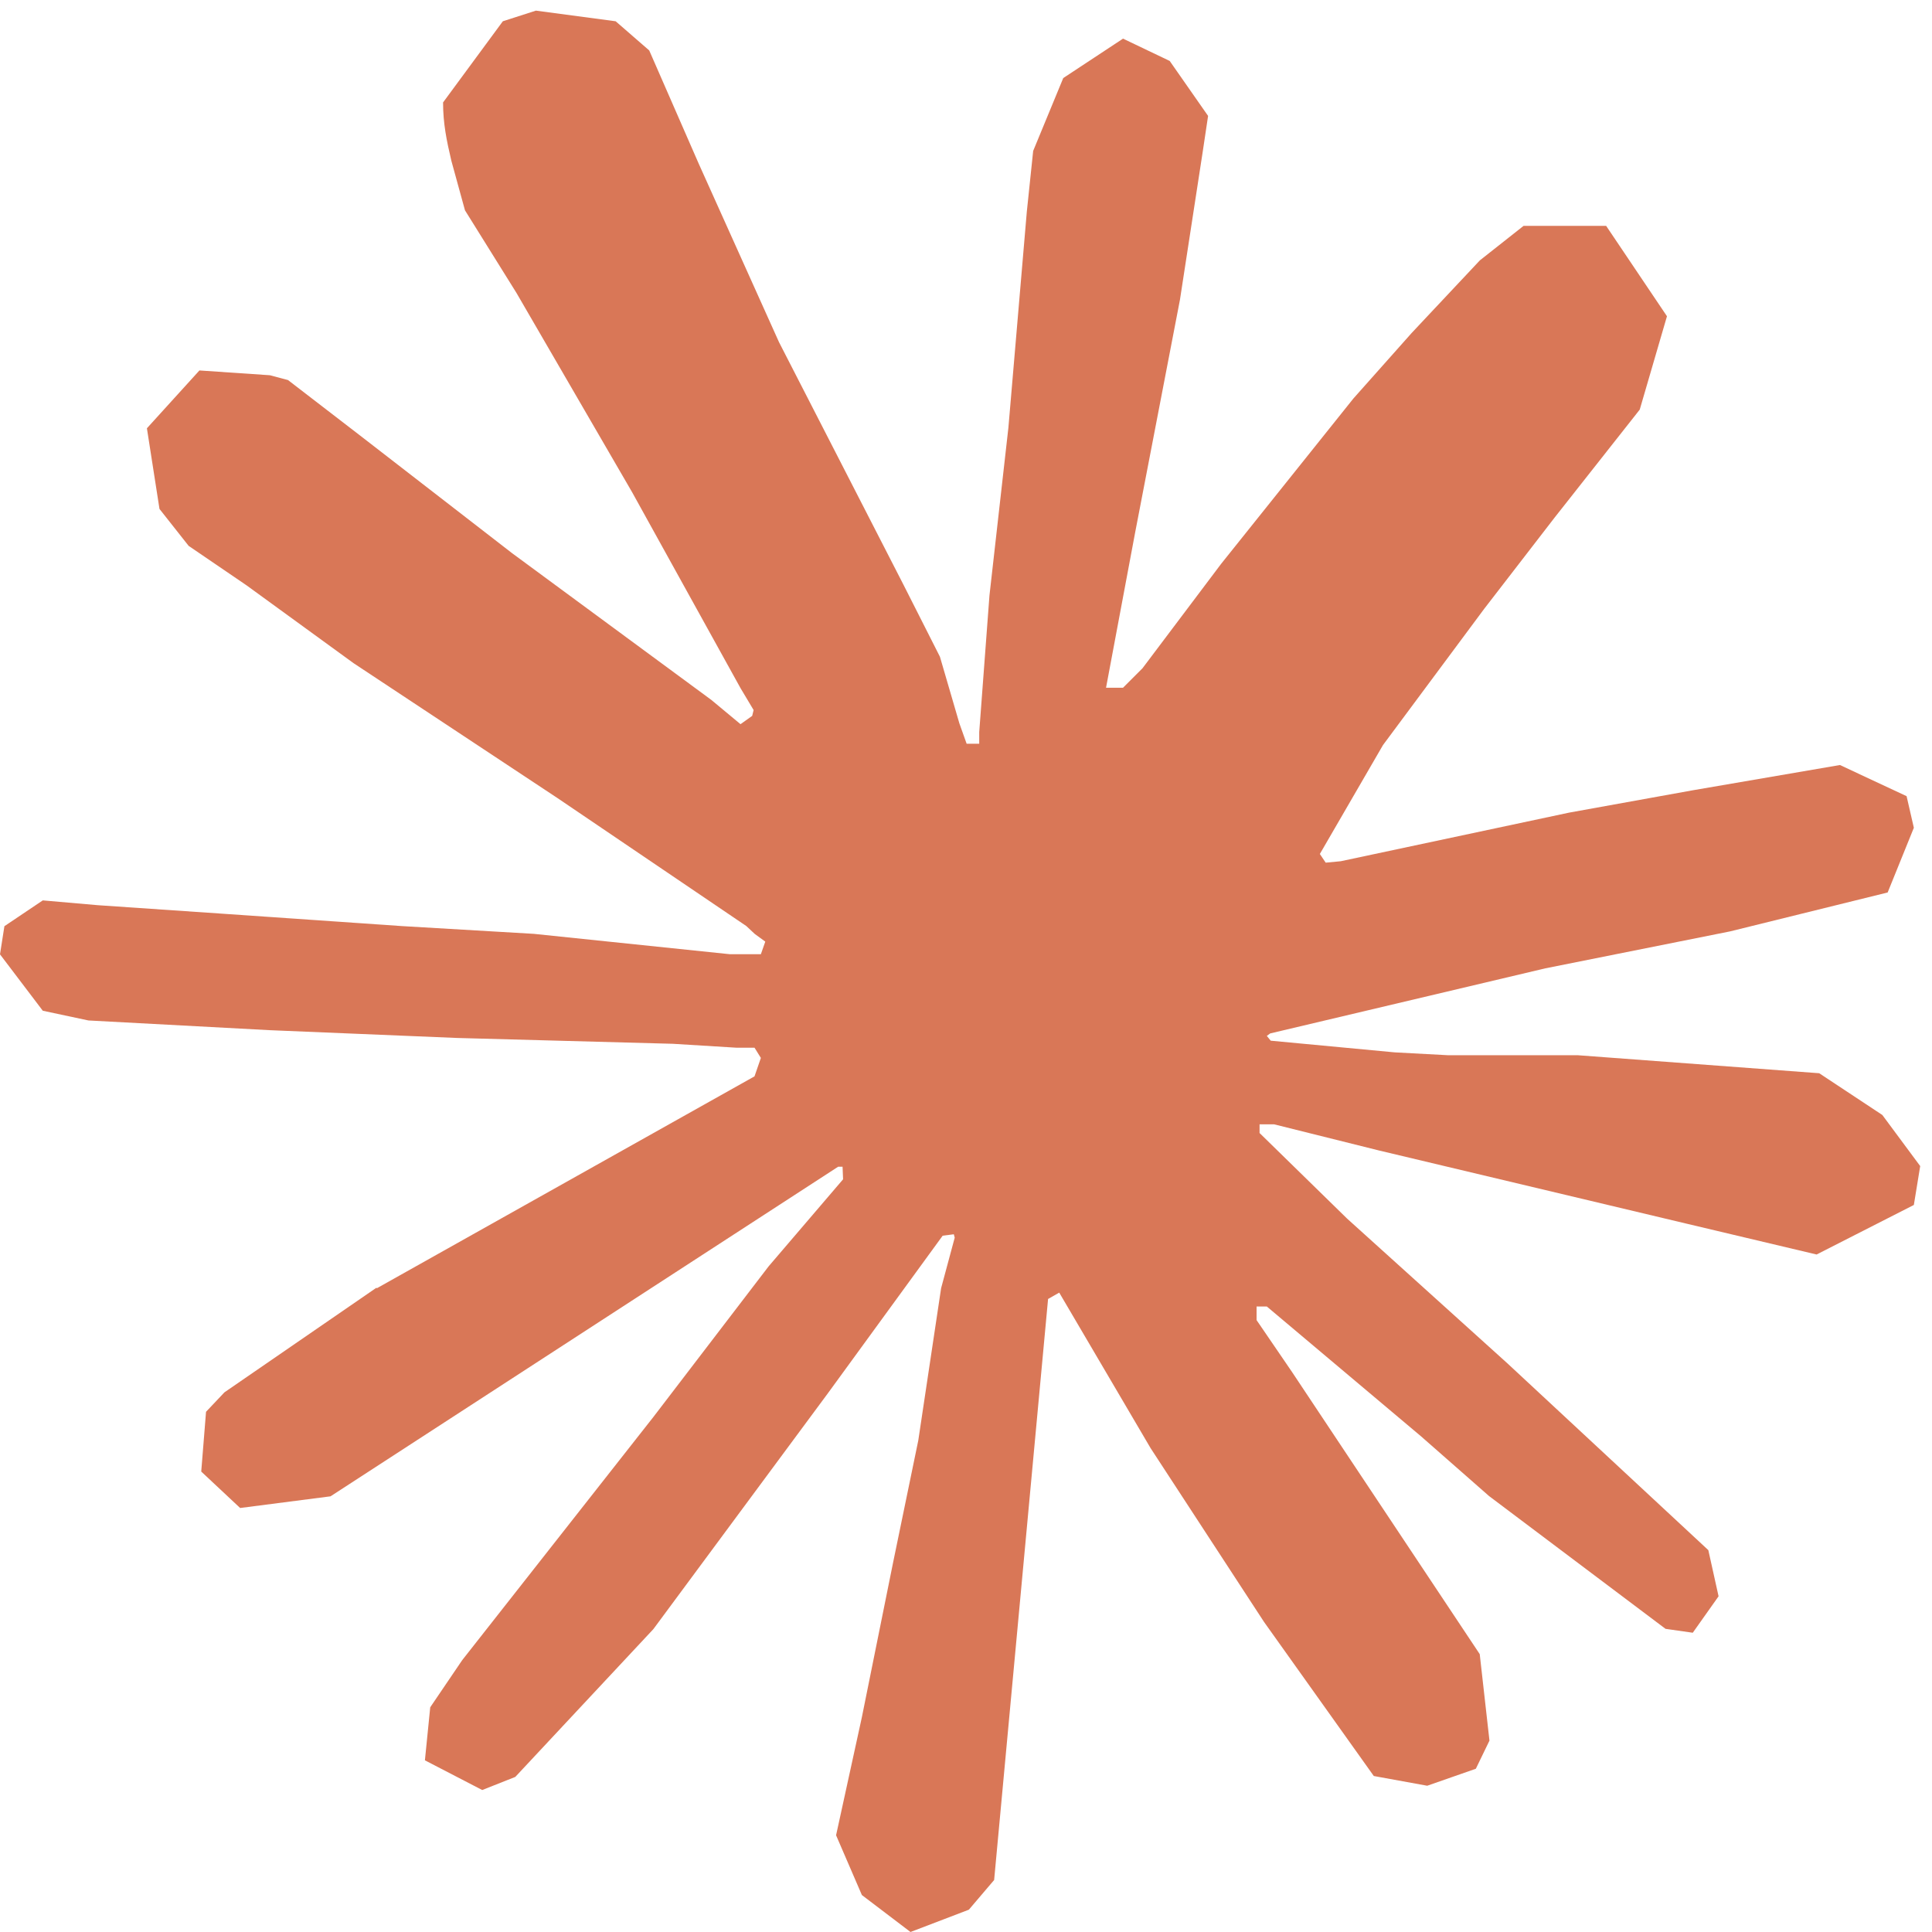
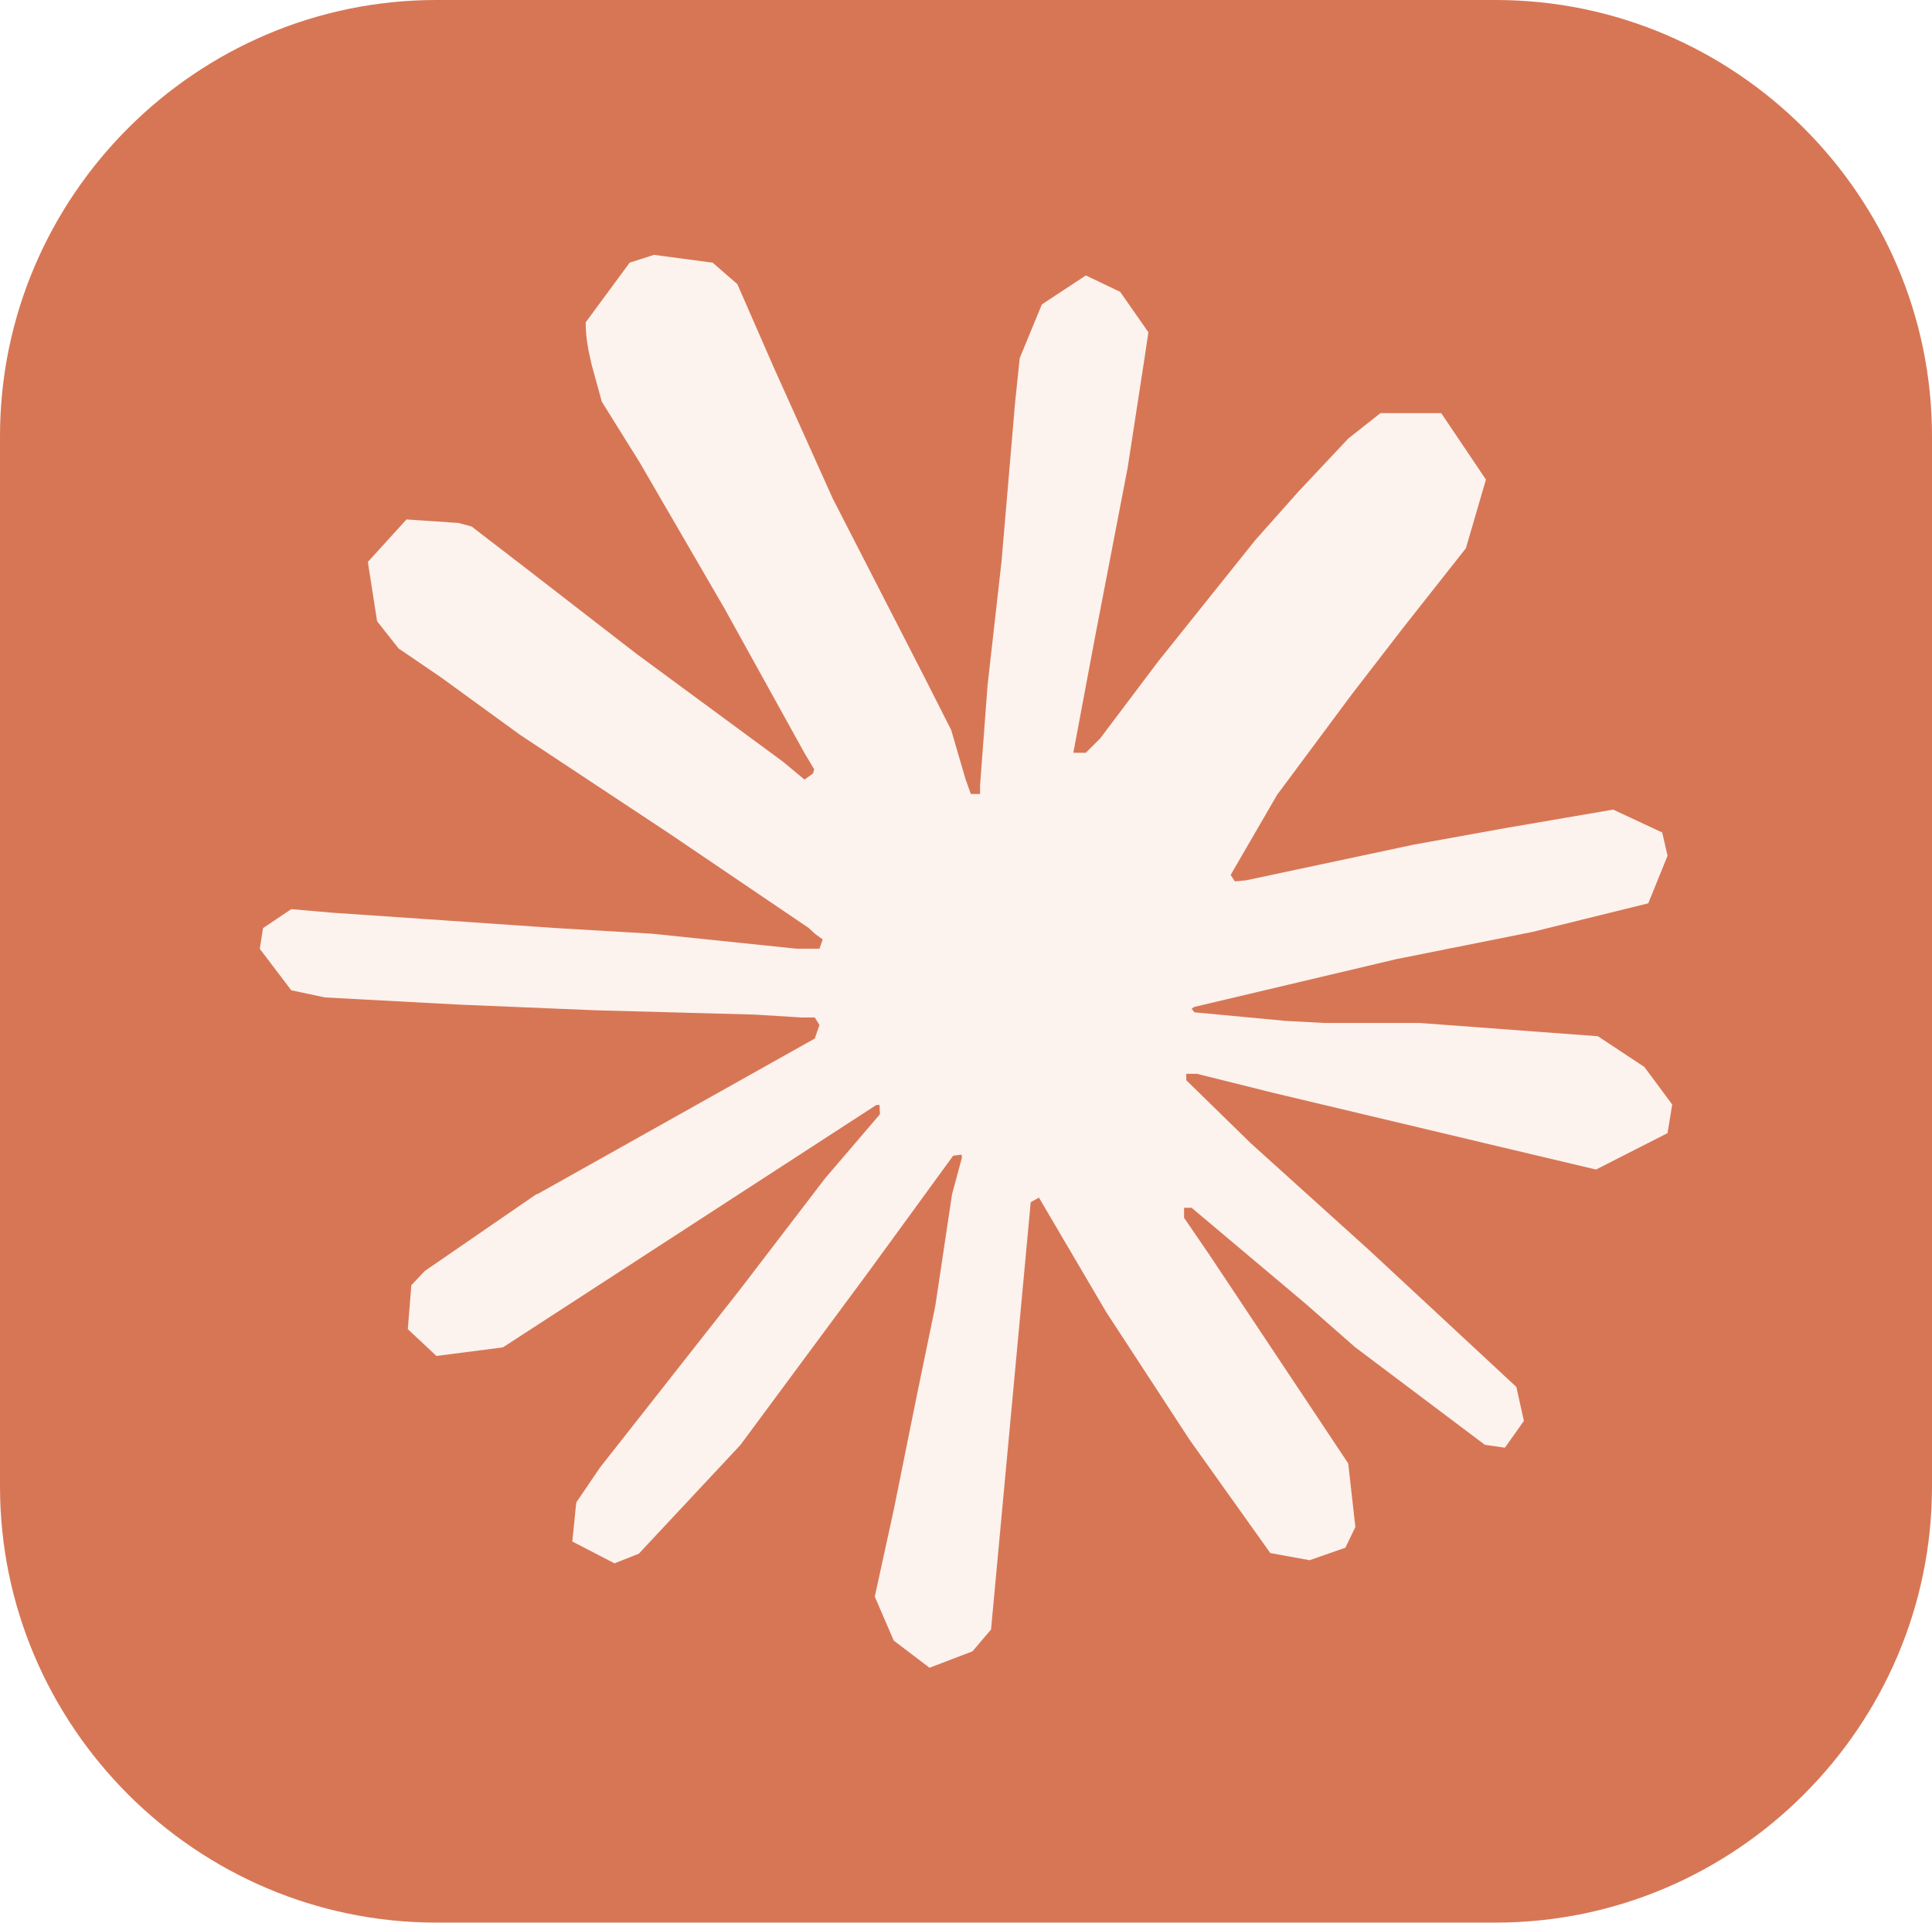
- <svg xmlns="http://www.w3.org/2000/svg" width="1200" height="1200" viewBox="0 0 1200 1200">
-   <g id="g314">
-     <path id="path147" fill="#d97757" stroke="none" d="M 233.96 800.215 L 468.644 668.537 L 472.591 657.101 L 468.644 650.738 L 457.208 650.738 L 417.987 648.322 L 283.893 644.698 L 167.597 639.866 L 54.926 633.826 L 26.577 627.785 L 3.3e-05 592.752 L 2.738 575.275 L 26.577 559.248 L 60.725 562.228 L 136.188 567.383 L 249.423 575.195 L 331.57 580.027 L 453.262 592.671 L 472.591 592.671 L 475.329 584.859 L 468.725 580.027 L 463.571 575.195 L 346.389 495.785 L 219.544 411.866 L 153.101 363.544 L 117.181 339.06 L 99.06 316.107 L 91.248 266.014 L 123.866 230.094 L 167.678 233.074 L 178.873 236.054 L 223.248 270.201 L 318.04 343.57 L 441.826 434.738 L 459.946 449.799 L 467.195 444.644 L 468.081 441.02 L 459.946 427.409 L 392.617 305.718 L 320.779 181.933 L 288.805 130.631 L 280.349 99.866 C 277.369 87.221 275.195 76.591 275.195 63.624 L 312.322 13.208 L 332.859 6.604 L 382.389 13.208 L 403.248 31.329 L 434.014 101.718 L 483.866 212.537 L 561.181 363.221 L 583.812 407.919 L 595.893 449.315 L 600.403 461.96 L 608.215 461.96 L 608.215 454.712 L 614.577 369.826 L 626.336 265.611 L 637.772 131.517 L 641.718 93.745 L 660.403 48.483 L 697.53 24 L 726.524 37.852 L 750.363 72 L 747.06 94.067 L 732.886 186.201 L 705.101 330.524 L 686.98 427.168 L 697.53 427.168 L 709.611 415.087 L 758.497 350.175 L 840.644 247.49 L 876.886 206.738 L 919.168 161.718 L 946.309 140.295 L 997.611 140.295 L 1035.383 196.43 L 1018.47 254.416 L 965.638 321.423 L 921.826 378.202 L 859.007 462.765 L 819.785 530.416 L 823.409 535.812 L 832.752 534.926 L 974.658 504.725 L 1051.329 490.873 L 1142.819 475.168 L 1184.215 494.497 L 1188.725 514.148 L 1172.456 554.336 L 1074.604 578.497 L 959.839 601.45 L 788.94 641.879 L 786.846 643.409 L 789.262 646.389 L 866.255 653.638 L 899.195 655.409 L 979.812 655.409 L 1129.933 666.604 L 1169.154 692.537 L 1192.671 724.269 L 1188.725 748.43 L 1128.322 779.195 L 1046.819 759.866 L 856.591 714.604 L 791.356 698.336 L 782.336 698.336 L 782.336 703.732 L 836.698 756.886 L 936.322 846.846 L 1061.074 962.819 L 1067.436 991.49 L 1051.409 1014.121 L 1034.497 1011.705 L 924.886 929.235 L 882.604 892.108 L 786.846 811.49 L 780.483 811.49 L 780.483 819.946 L 802.55 852.242 L 919.087 1027.409 L 925.128 1081.128 L 916.671 1098.604 L 886.47 1109.154 L 853.289 1103.114 L 785.074 1007.356 L 714.685 899.517 L 657.906 802.872 L 650.98 806.819 L 617.477 1167.705 L 601.772 1186.148 L 565.53 1200 L 535.329 1177.047 L 519.302 1139.92 L 535.329 1066.551 L 554.658 970.792 L 570.362 894.685 L 584.537 800.134 L 592.993 768.725 L 592.43 766.631 L 585.503 767.517 L 514.228 865.369 L 405.826 1011.866 L 320.054 1103.678 L 299.517 1111.812 L 263.92 1093.369 L 267.221 1060.43 L 287.114 1031.114 L 405.826 880.107 L 477.423 786.524 L 523.651 732.483 L 523.329 724.671 L 520.591 724.671 L 205.289 929.396 L 149.154 936.644 L 124.993 914.014 L 127.973 876.886 L 139.409 864.805 L 234.201 799.57 L 233.879 799.893 Z" />
-   </g>
+ <svg xmlns="http://www.w3.org/2000/svg" shape-rendering="geometricPrecision" text-rendering="geometricPrecision" image-rendering="optimizeQuality" fill-rule="evenodd" clip-rule="evenodd" viewBox="0 0 512 509.64">
+   <path fill="#D77655" d="M115.612 0h280.775C459.974 0 512 52.026 512 115.612v278.415c0 63.587-52.026 115.612-115.613 115.612H115.612C52.026 509.639 0 457.614 0 394.027V115.612C0 52.026 52.026 0 115.612 0z" />
+   <path fill="#FCF2EE" fill-rule="nonzero" d="M142.27 316.619l73.655-41.326 1.238-3.589-1.238-1.996-3.589-.001-12.31-.759-42.084-1.138-36.498-1.516-35.361-1.896-8.897-1.895-8.34-10.995.859-5.484 7.482-5.03 10.717.935 23.683 1.617 35.537 2.452 25.782 1.517 38.193 3.968h6.064l.86-2.451-2.073-1.517-1.618-1.517-36.776-24.922-39.81-26.338-20.852-15.166-11.273-7.683-5.687-7.204-2.451-15.721 10.237-11.273 13.75.935 3.513.936 13.928 10.716 29.749 23.027 38.848 28.612 5.687 4.727 2.275-1.617.278-1.138-2.553-4.271-21.13-38.193-22.546-38.848-10.035-16.101-2.654-9.655c-.935-3.968-1.617-7.304-1.617-11.374l11.652-15.823 6.445-2.073 15.545 2.073 6.547 5.687 9.655 22.092 15.646 34.78 24.265 47.291 7.103 14.028 3.791 12.992 1.416 3.968 2.449-.001v-2.275l1.997-26.641 3.69-32.707 3.589-42.084 1.239-11.854 5.863-14.206 11.652-7.683 9.099 4.348 7.482 10.716-1.036 6.926-4.449 28.915-8.72 45.294-5.687 30.331h3.313l3.792-3.791 15.342-20.372 25.782-32.227 11.374-12.789 13.27-14.129 8.517-6.724 16.1-.001 11.854 17.617-5.307 18.199-16.581 21.029-13.75 17.819-19.716 26.54-12.309 21.231 1.138 1.694 2.932-.278 44.536-9.479 24.062-4.347 28.714-4.928 12.992 6.066 1.416 6.167-5.106 12.613-30.71 7.583-36.018 7.204-53.636 12.689-.657.48.758.935 24.164 2.275 10.337.556h25.301l47.114 3.514 12.309 8.139 7.381 9.959-1.238 7.583-18.957 9.655-25.579-6.066-59.702-14.205-20.474-5.106-2.83-.001v1.694l17.061 16.682 31.266 28.233 39.152 36.397 1.997 8.999-5.03 7.102-5.307-.758-34.401-25.883-13.27-11.651-30.053-25.302-1.996-.001v2.654l6.926 10.136 36.574 54.975 1.895 16.859-2.653 5.485-9.479 3.311-10.414-1.895-21.408-30.054-22.092-33.844-17.819-30.331-2.173 1.238-10.515 113.261-4.929 5.788-11.374 4.348-9.478-7.204-5.03-11.652 5.03-23.027 6.066-30.052 4.928-23.886 4.449-29.674 2.654-9.858-.177-.657-2.173.278-22.37 30.71-34.021 45.977-26.919 28.815-6.445 2.553-11.173-5.789 1.037-10.337 6.243-9.2 37.257-47.392 22.47-29.371 14.508-16.961-.101-2.451h-.859l-98.954 64.251-17.618 2.275-7.583-7.103.936-11.652 3.589-3.791 29.749-20.474-.101.102.024.101z" />
</svg>
